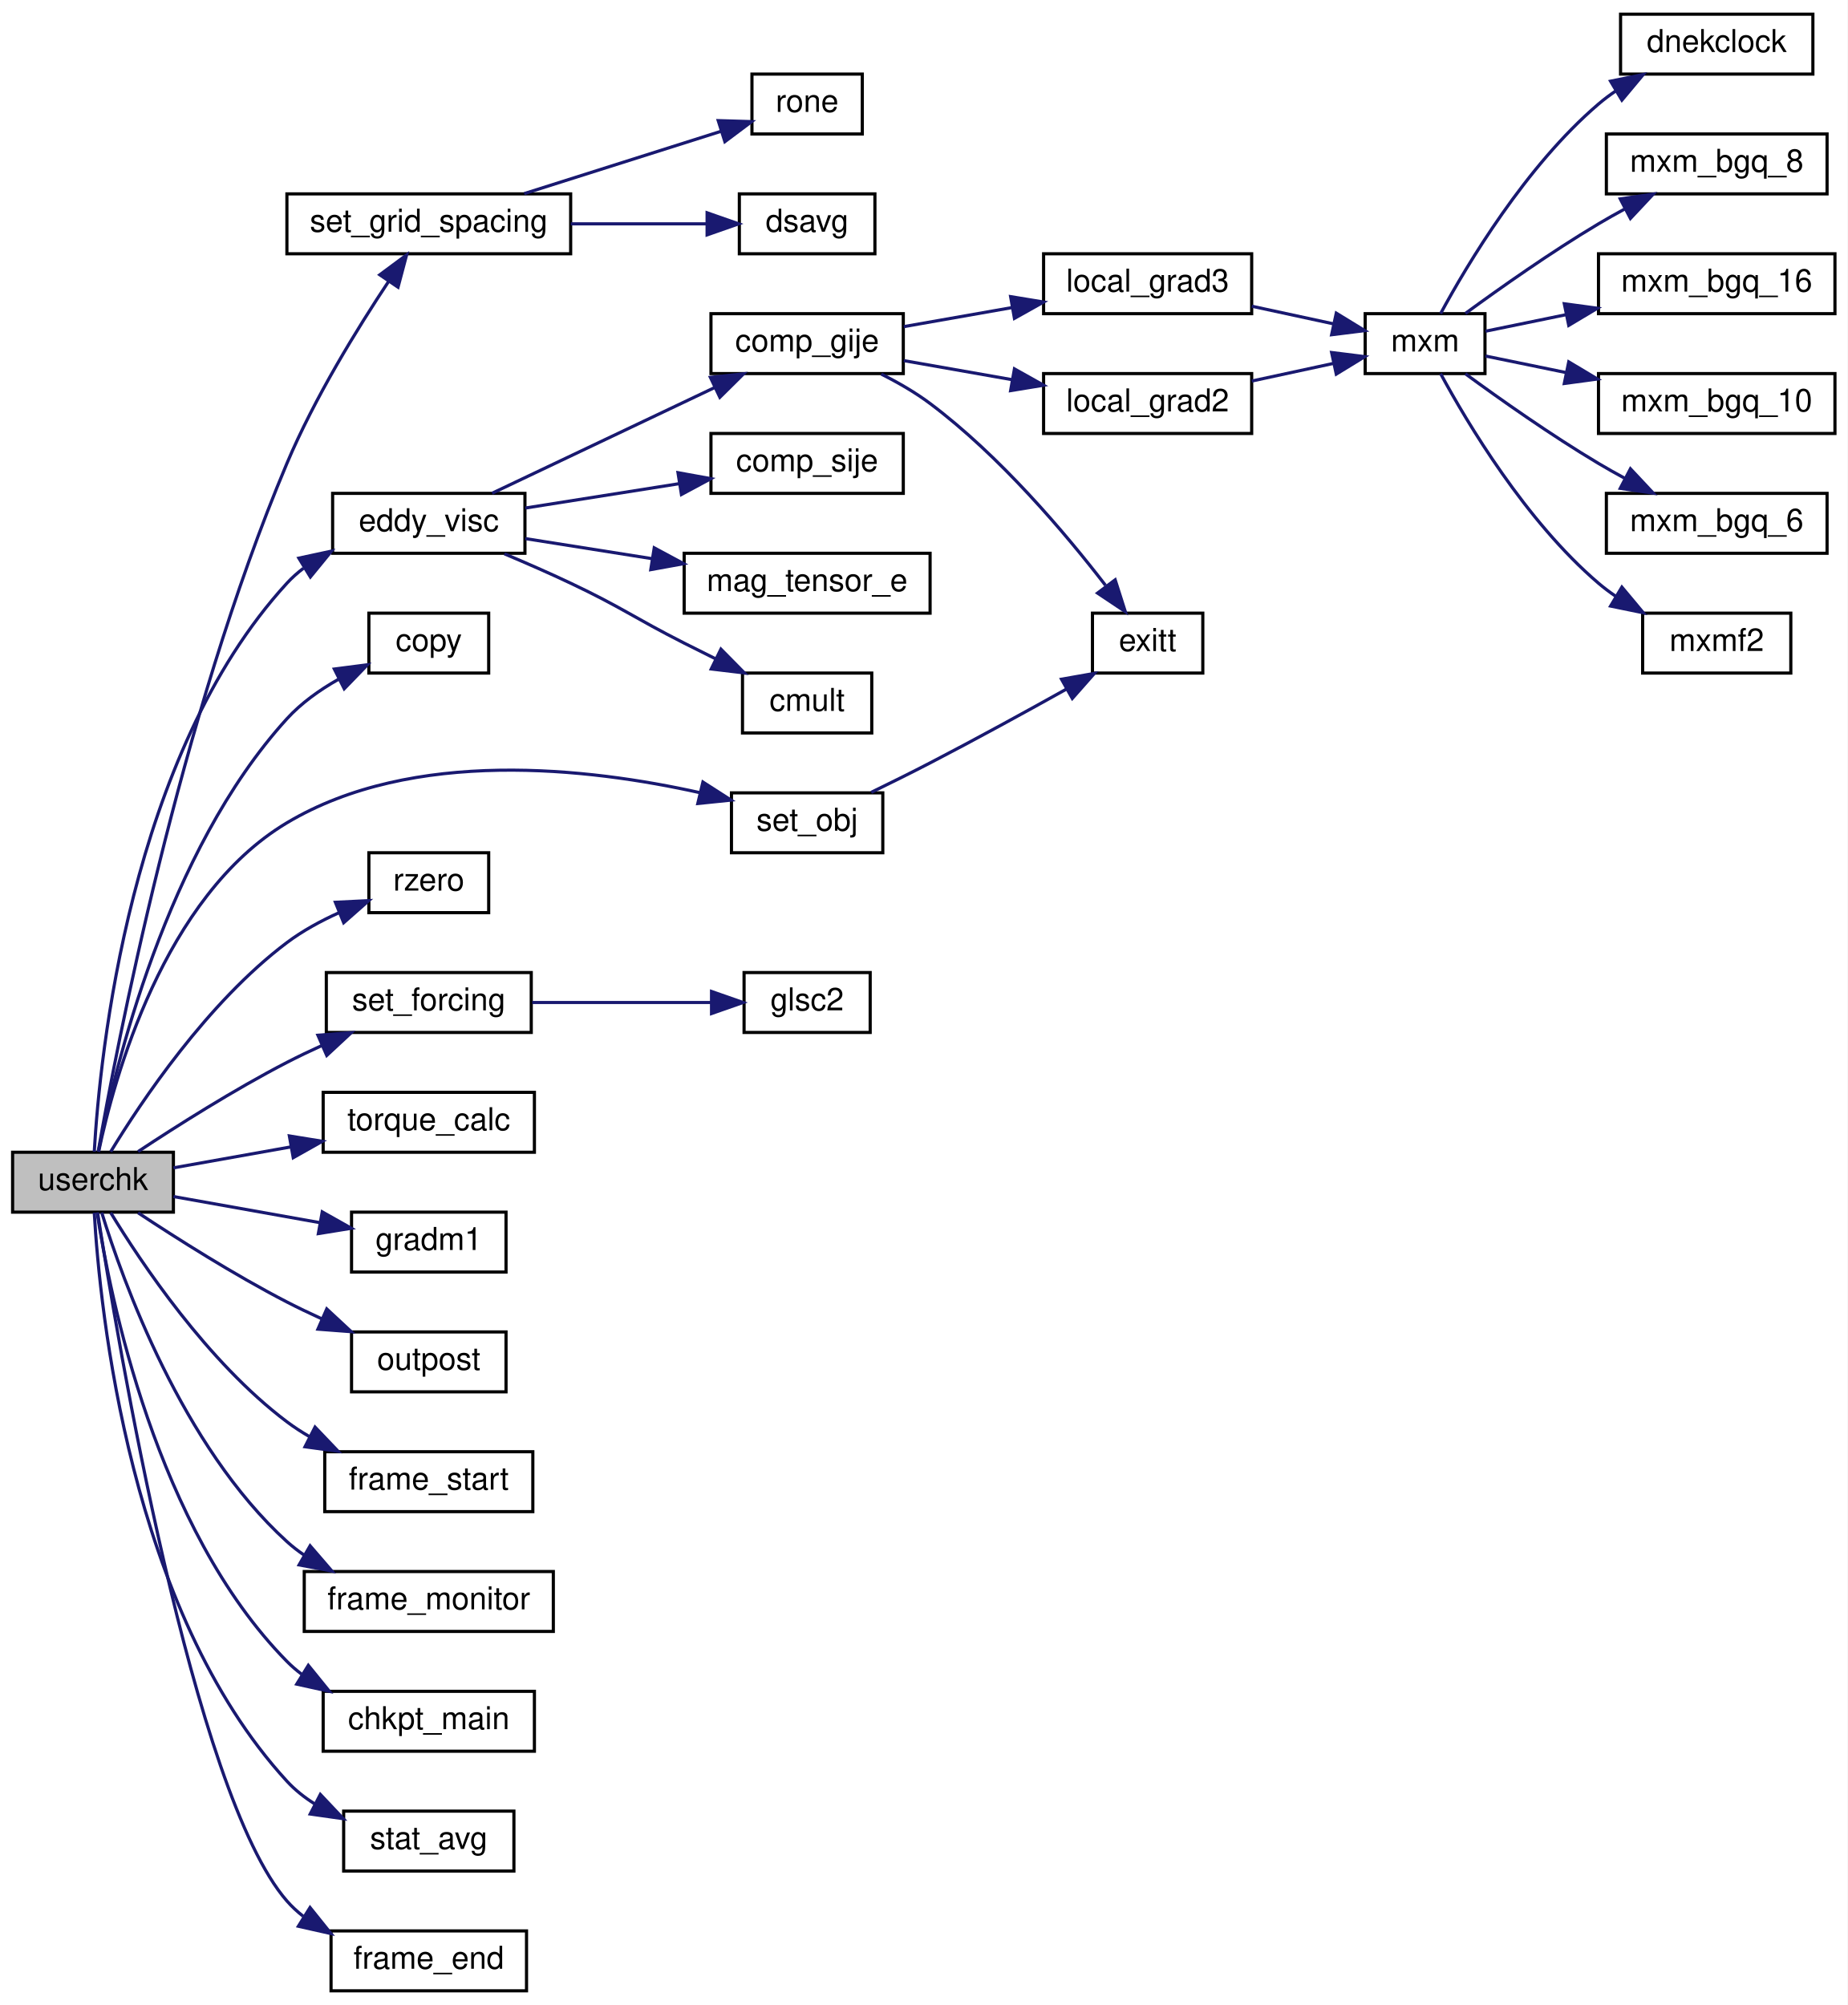
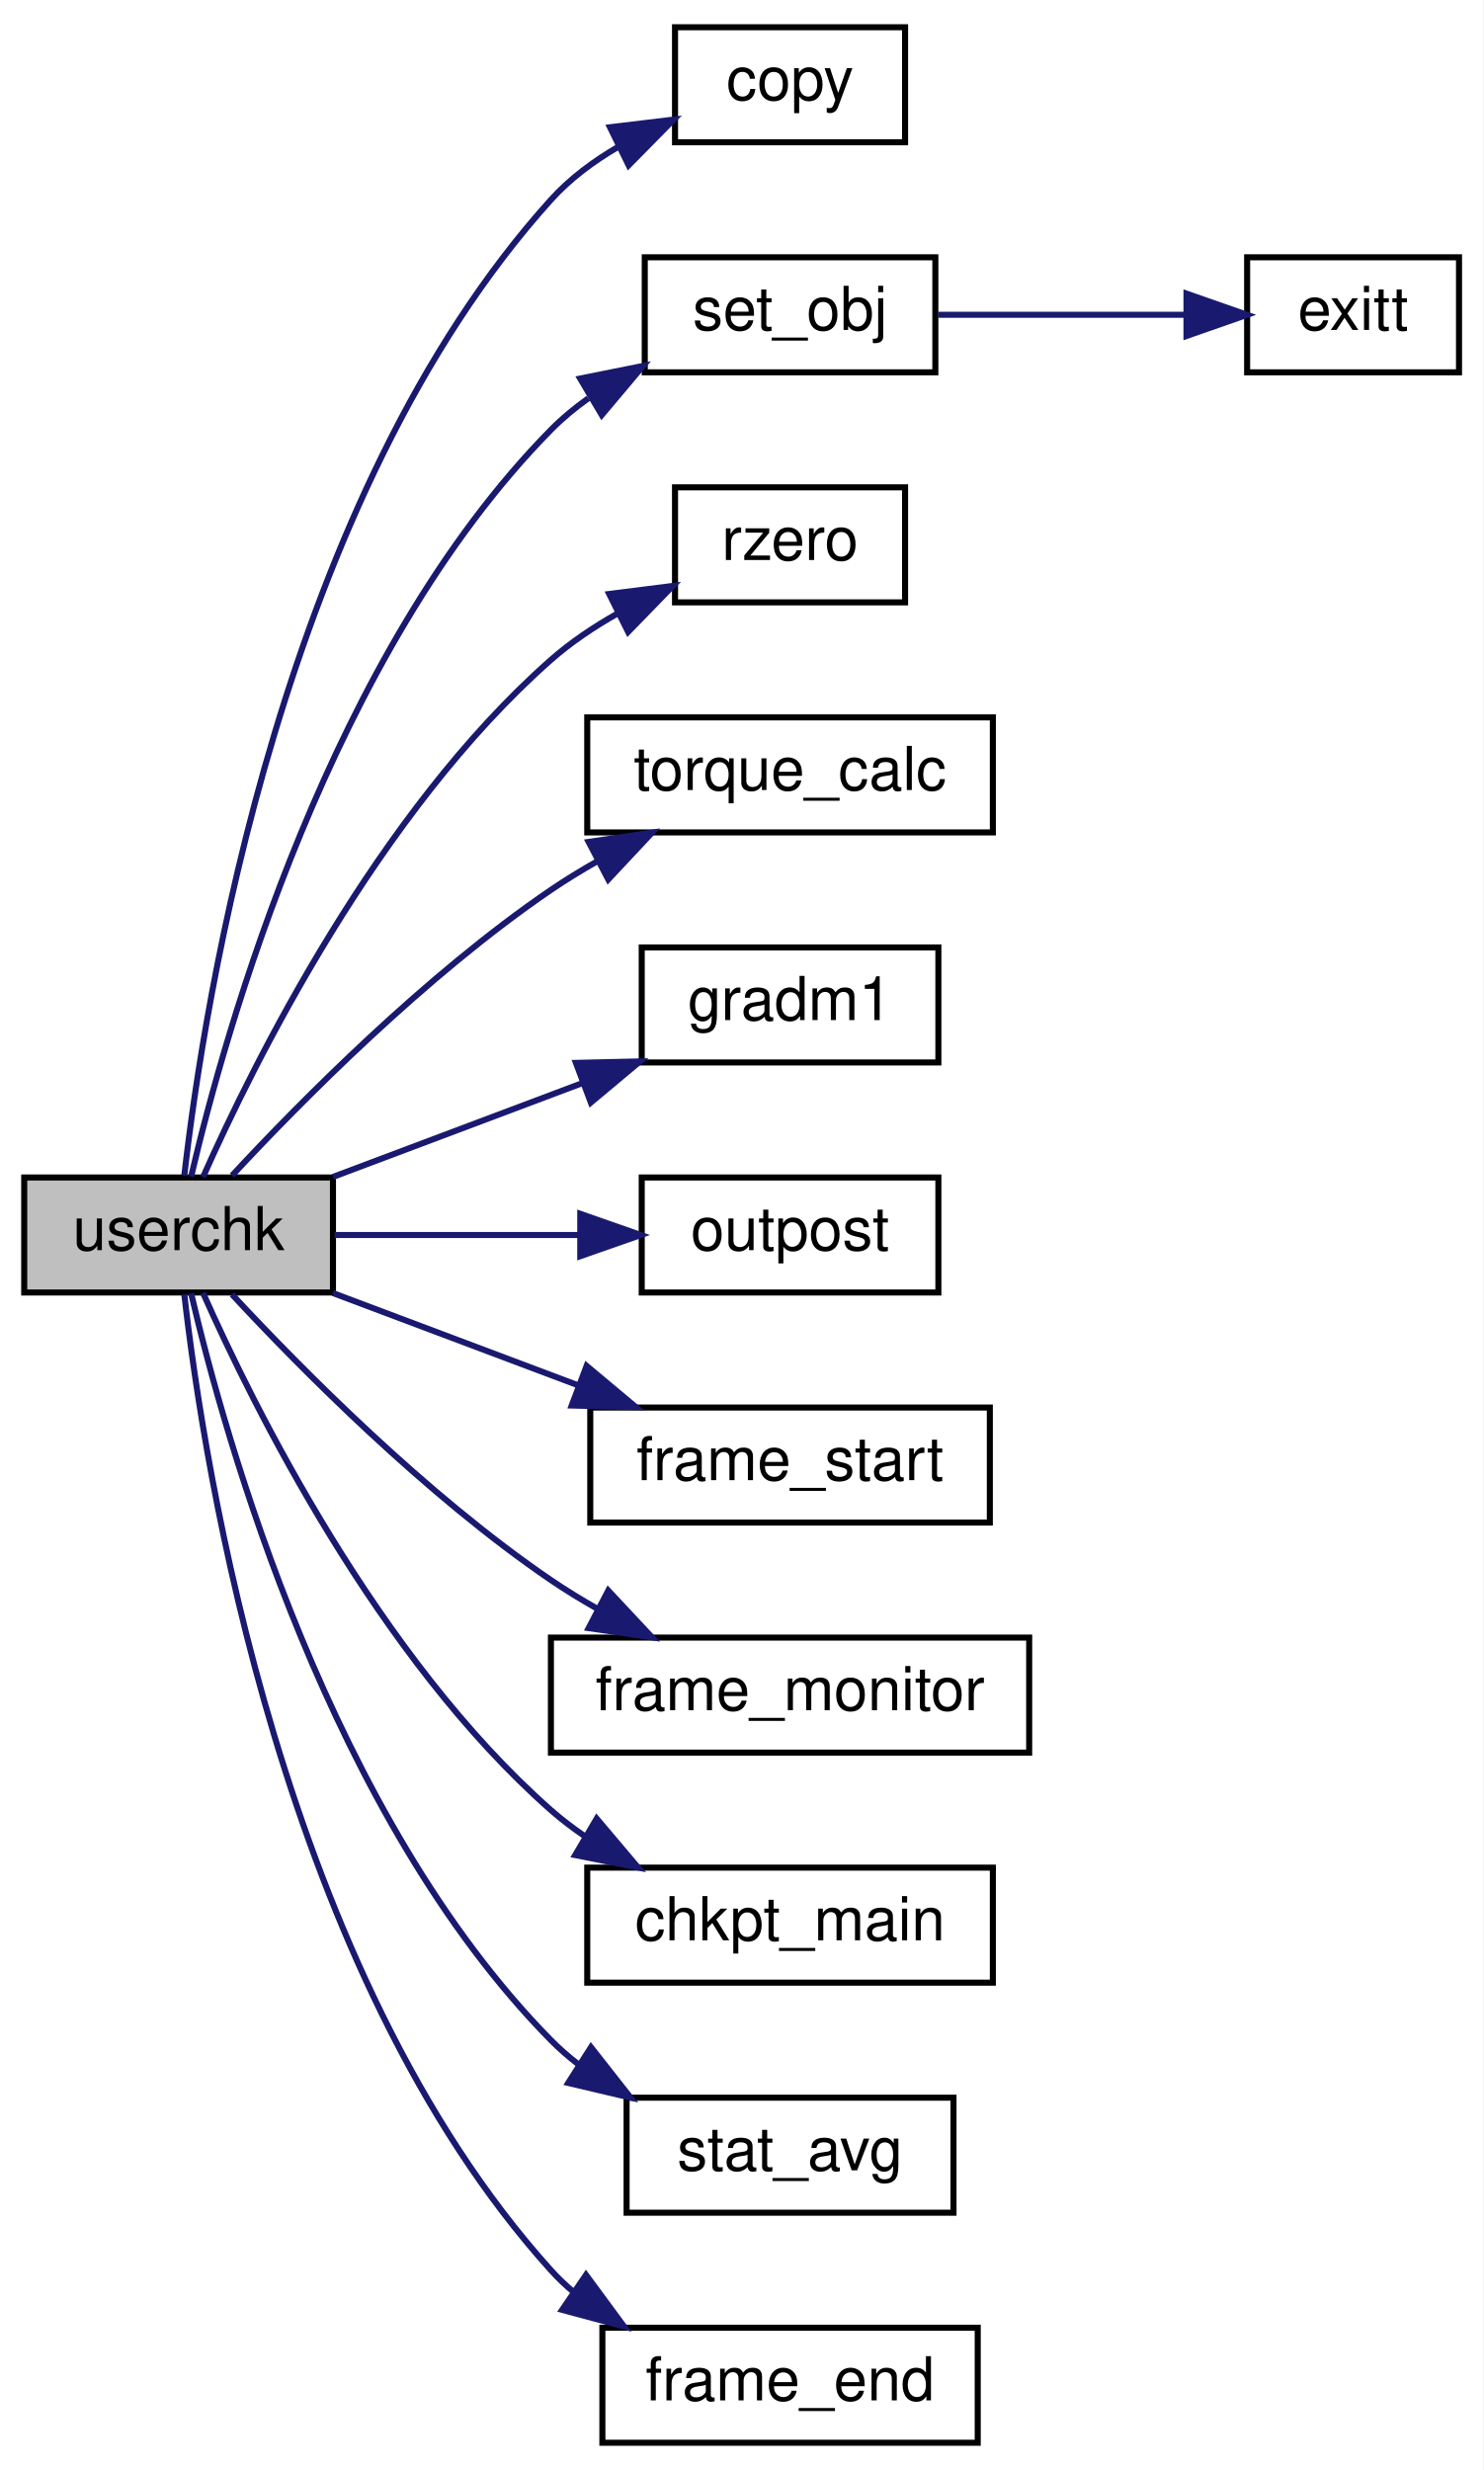
- <svg xmlns="http://www.w3.org/2000/svg" xmlns:xlink="http://www.w3.org/1999/xlink" width="586pt" height="636pt" viewBox="0.00 0.00 586.00 636.00">
-   <g id="graph0" class="graph" transform="scale(1 1) rotate(0) translate(4 632)">
-     <polygon fill="#ffffff" stroke="transparent" points="-4,4 -4,-632 582,-632 582,4 -4,4" />
+ <svg xmlns="http://www.w3.org/2000/svg" xmlns:xlink="http://www.w3.org/1999/xlink" width="245pt" height="408pt" viewBox="0.00 0.00 245.00 408.00">
+   <g id="graph0" class="graph" transform="scale(1 1) rotate(0) translate(4 404)">
+     <polygon fill="#ffffff" stroke="transparent" points="-4,4 -4,-404 241,-404 241,4 -4,4" />
    <g id="node1" class="node">
-       <polygon fill="#bfbfbf" stroke="#000000" points="0,-247.5 0,-266.5 51,-266.5 51,-247.5 0,-247.5" />
-       <text text-anchor="middle" x="25.5" y="-254.5" font-family="Helvetica,sans-Serif" font-size="10.00" fill="#000000">userchk</text>
+       <polygon fill="#bfbfbf" stroke="#000000" points="0,-190.5 0,-209.5 51,-209.5 51,-190.5 0,-190.5" />
+       <text text-anchor="middle" x="25.5" y="-197.5" font-family="Helvetica,sans-Serif" font-size="10.00" fill="#000000">userchk</text>
    </g>
    <g id="node2" class="node">
      <g id="a_node2">
-         <a xlink:href="group__abl.html#gabc6963764dd0ea847bc7e70242d55163" target="_top" xlink:title="Compute D^2, the grid spacing used in the DS sgs model. ">
-           <polygon fill="#ffffff" stroke="#000000" points="87,-551.5 87,-570.5 177,-570.5 177,-551.5 87,-551.5" />
-           <text text-anchor="middle" x="132" y="-558.5" font-family="Helvetica,sans-Serif" font-size="10.00" fill="#000000">set_grid_spacing</text>
+         <a xlink:href="math_8f.html#a3b43508554f14bdea8e14473d7d0803c" target="_top" xlink:title="copy">
+           <polygon fill="#ffffff" stroke="#000000" points="107.5,-380.5 107.5,-399.5 145.5,-399.5 145.5,-380.5 107.5,-380.5" />
+           <text text-anchor="middle" x="126.5" y="-387.5" font-family="Helvetica,sans-Serif" font-size="10.00" fill="#000000">copy</text>
        </a>
      </g>
    </g>
    <g id="edge1" class="edge">
-       <path fill="none" stroke="#191970" d="M27.17,-266.869C32.839,-299.149 52.912,-404.157 87,-485 95.782,-505.827 109.37,-527.868 119.318,-542.819" />
-       <polygon fill="#191970" stroke="#191970" points="116.454,-544.83 124.966,-551.138 122.245,-540.898 116.454,-544.83" />
+       <path fill="none" stroke="#191970" d="M26.445,-209.814C29.67,-238.251 42.628,-321.8 87,-371 90.123,-374.463 94.015,-377.357 98.127,-379.755" />
+       <polygon fill="#191970" stroke="#191970" points="96.753,-382.98 107.272,-384.245 99.838,-376.696 96.753,-382.98" />
+     </g>
+     <g id="node3" class="node">
+       <g id="a_node3">
+         <a xlink:href="group__abl.html#gade410b3017ce291e93fe88acc769c9d6" target="_top" xlink:title="Define objects for surface integrals. ">
+           <polygon fill="#ffffff" stroke="#000000" points="102.5,-342.5 102.5,-361.5 150.5,-361.5 150.5,-342.5 102.5,-342.5" />
+           <text text-anchor="middle" x="126.5" y="-349.5" font-family="Helvetica,sans-Serif" font-size="10.00" fill="#000000">set_obj</text>
+         </a>
+       </g>
+     </g>
+     <g id="edge2" class="edge">
+       <path fill="none" stroke="#191970" d="M27.574,-209.657C33.153,-233.523 50.584,-296.026 87,-333 88.869,-334.898 90.965,-336.632 93.192,-338.211" />
+       <polygon fill="#191970" stroke="#191970" points="91.831,-341.473 102.219,-343.557 95.398,-335.45 91.831,-341.473" />
    </g>
    <g id="node5" class="node">
      <g id="a_node5">
-         <a xlink:href="group__abl.html#gaaf0f4048a4e81a838bf903f040cf2db1" target="_top" xlink:title="Compute eddy viscosity using dynamic smagorinsky model. ">
-           <polygon fill="#ffffff" stroke="#000000" points="101.5,-456.5 101.5,-475.5 162.5,-475.5 162.5,-456.5 101.5,-456.5" />
-           <text text-anchor="middle" x="132" y="-463.5" font-family="Helvetica,sans-Serif" font-size="10.00" fill="#000000">eddy_visc</text>
+         <a xlink:href="math_8f.html#af44de42b023a4a68cd98ea341204342d" target="_top" xlink:title="rzero">
+           <polygon fill="#ffffff" stroke="#000000" points="107.5,-304.5 107.5,-323.5 145.5,-323.5 145.5,-304.5 107.5,-304.5" />
+           <text text-anchor="middle" x="126.5" y="-311.5" font-family="Helvetica,sans-Serif" font-size="10.00" fill="#000000">rzero</text>
        </a>
      </g>
    </g>
    <g id="edge4" class="edge">
-       <path fill="none" stroke="#191970" d="M25.898,-266.674C27.657,-297.183 37.087,-392.572 87,-447 88.583,-448.727 90.349,-450.302 92.239,-451.738" />
-       <polygon fill="#191970" stroke="#191970" points="90.787,-454.953 101.144,-457.186 94.44,-448.982 90.787,-454.953" />
+       <path fill="none" stroke="#191970" d="M29.542,-209.583C37.83,-228.238 58.402,-269.801 87,-295 90.276,-297.887 94.067,-300.433 97.979,-302.648" />
+       <polygon fill="#191970" stroke="#191970" points="96.627,-305.885 107.138,-307.216 99.751,-299.621 96.627,-305.885" />
    </g>
-     <g id="node20" class="node">
-       <g id="a_node20">
-         <a xlink:href="math_8f.html#a3b43508554f14bdea8e14473d7d0803c" target="_top" xlink:title="copy">
-           <polygon fill="#ffffff" stroke="#000000" points="113,-418.5 113,-437.5 151,-437.5 151,-418.5 113,-418.5" />
-           <text text-anchor="middle" x="132" y="-425.5" font-family="Helvetica,sans-Serif" font-size="10.00" fill="#000000">copy</text>
+     <g id="node6" class="node">
+       <g id="a_node6">
+         <a xlink:href="navier5_8f.html#ae07d390b2886c4cf09b559441f55dd3f" target="_top" xlink:title="torque_calc">
+           <polygon fill="#ffffff" stroke="#000000" points="93,-266.5 93,-285.5 160,-285.5 160,-266.5 93,-266.5" />
+           <text text-anchor="middle" x="126.5" y="-273.5" font-family="Helvetica,sans-Serif" font-size="10.00" fill="#000000">torque_calc</text>
        </a>
      </g>
    </g>
-     <g id="edge20" class="edge">
-       <path fill="none" stroke="#191970" d="M27.231,-266.81C32.191,-292.353 48.635,-361.86 87,-404 91.538,-408.984 97.356,-413.126 103.291,-416.486" />
-       <polygon fill="#191970" stroke="#191970" points="102.041,-419.775 112.549,-421.132 105.181,-413.518 102.041,-419.775" />
+     <g id="edge5" class="edge">
+       <path fill="none" stroke="#191970" d="M34.334,-209.831C45.656,-222.02 66.304,-242.905 87,-257 89.418,-258.647 92,-260.227 94.642,-261.724" />
+       <polygon fill="#191970" stroke="#191970" points="93.227,-264.933 103.71,-266.467 96.471,-258.731 93.227,-264.933" />
    </g>
-     <g id="node21" class="node">
-       <g id="a_node21">
-         <a xlink:href="group__abl.html#gade410b3017ce291e93fe88acc769c9d6" target="_top" xlink:title="Define objects for surface integrals. ">
-           <polygon fill="#ffffff" stroke="#000000" points="228,-361.5 228,-380.5 276,-380.5 276,-361.5 228,-361.5" />
-           <text text-anchor="middle" x="252" y="-368.5" font-family="Helvetica,sans-Serif" font-size="10.00" fill="#000000">set_obj</text>
+     <g id="node7" class="node">
+       <g id="a_node7">
+         <a xlink:href="navier5_8f.html#aef718c6a74c3602cfcd7871434619ee5" target="_top" xlink:title="gradm1">
+           <polygon fill="#ffffff" stroke="#000000" points="102,-228.5 102,-247.5 151,-247.5 151,-228.5 102,-228.5" />
+           <text text-anchor="middle" x="126.5" y="-235.5" font-family="Helvetica,sans-Serif" font-size="10.00" fill="#000000">gradm1</text>
        </a>
      </g>
    </g>
-     <g id="edge21" class="edge">
-       <path fill="none" stroke="#191970" d="M27.276,-266.627C32.097,-289.63 47.799,-347.606 87,-371 126.964,-394.849 182.656,-388.428 218.019,-380.552" />
-       <polygon fill="#191970" stroke="#191970" points="218.947,-383.929 227.863,-378.204 217.323,-377.12 218.947,-383.929" />
+     <g id="edge6" class="edge">
+       <path fill="none" stroke="#191970" d="M50.987,-209.589C63.495,-214.295 78.743,-220.032 92.253,-225.115" />
+       <polygon fill="#191970" stroke="#191970" points="91.128,-228.431 101.72,-228.677 93.593,-221.88 91.128,-228.431" />
    </g>
-     <g id="node22" class="node">
-       <g id="a_node22">
-         <a xlink:href="math_8f.html#af44de42b023a4a68cd98ea341204342d" target="_top" xlink:title="rzero">
-           <polygon fill="#ffffff" stroke="#000000" points="113,-342.5 113,-361.5 151,-361.5 151,-342.5 113,-342.5" />
-           <text text-anchor="middle" x="132" y="-349.5" font-family="Helvetica,sans-Serif" font-size="10.00" fill="#000000">rzero</text>
+     <g id="node8" class="node">
+       <g id="a_node8">
+         <a xlink:href="prepost_8f.html#aacb528c0b28bc79dff8db48d7ae9ac64" target="_top" xlink:title="outpost">
+           <polygon fill="#ffffff" stroke="#000000" points="102,-190.5 102,-209.5 151,-209.5 151,-190.5 102,-190.5" />
+           <text text-anchor="middle" x="126.5" y="-197.5" font-family="Helvetica,sans-Serif" font-size="10.00" fill="#000000">outpost</text>
        </a>
      </g>
    </g>
-     <g id="edge23" class="edge">
-       <path fill="none" stroke="#191970" d="M31.121,-266.682C40.738,-282.5 61.772,-314.02 87,-333 91.949,-336.723 97.737,-339.869 103.482,-342.463" />
-       <polygon fill="#191970" stroke="#191970" points="102.372,-345.79 112.954,-346.312 105.008,-339.305 102.372,-345.79" />
+     <g id="edge7" class="edge">
+       <path fill="none" stroke="#191970" d="M51.248,-200C63.515,-200 78.371,-200 91.631,-200" />
+       <polygon fill="#191970" stroke="#191970" points="91.844,-203.5 101.844,-200 91.844,-196.5 91.844,-203.5" />
    </g>
-     <g id="node23" class="node">
-       <g id="a_node23">
-         <a xlink:href="group__abl.html#ga32480237866193258937d1e06bbd0e01" target="_top" xlink:title="Compute inflow / outflow conditions a.k.a. driving force. Ubar=1. ">
-           <polygon fill="#ffffff" stroke="#000000" points="99.5,-304.5 99.5,-323.5 164.5,-323.5 164.5,-304.5 99.5,-304.5" />
-           <text text-anchor="middle" x="132" y="-311.5" font-family="Helvetica,sans-Serif" font-size="10.00" fill="#000000">set_forcing</text>
+     <g id="node9" class="node">
+       <g id="a_node9">
+         <a xlink:href="frame_8f.html#a3b2fa5ca96c4d901949ed15b9e1e459c" target="_top" xlink:title="Start framework. ">
+           <polygon fill="#ffffff" stroke="#000000" points="93.5,-152.5 93.5,-171.5 159.5,-171.5 159.5,-152.5 93.5,-152.5" />
+           <text text-anchor="middle" x="126.5" y="-159.5" font-family="Helvetica,sans-Serif" font-size="10.00" fill="#000000">frame_start</text>
        </a>
      </g>
    </g>
-     <g id="edge24" class="edge">
-       <path fill="none" stroke="#191970" d="M39.796,-266.709C52.032,-274.803 70.271,-286.365 87,-295 90.544,-296.829 94.305,-298.628 98.083,-300.345" />
-       <polygon fill="#191970" stroke="#191970" points="96.832,-303.618 107.397,-304.417 99.636,-297.204 96.832,-303.618" />
+     <g id="edge8" class="edge">
+       <path fill="none" stroke="#191970" d="M50.987,-190.411C63.307,-185.776 78.285,-180.14 91.643,-175.115" />
+       <polygon fill="#191970" stroke="#191970" points="92.895,-178.383 101.022,-171.586 90.43,-171.832 92.895,-178.383" />
    </g>
-     <g id="node25" class="node">
-       <g id="a_node25">
-         <a xlink:href="navier5_8f.html#ae07d390b2886c4cf09b559441f55dd3f" target="_top" xlink:title="torque_calc">
-           <polygon fill="#ffffff" stroke="#000000" points="98.5,-266.5 98.5,-285.5 165.5,-285.5 165.5,-266.5 98.5,-266.5" />
-           <text text-anchor="middle" x="132" y="-273.5" font-family="Helvetica,sans-Serif" font-size="10.00" fill="#000000">torque_calc</text>
+     <g id="node10" class="node">
+       <g id="a_node10">
+         <a xlink:href="frame_8f.html#a3100879c73f67d2e4449da55049c8eae" target="_top" xlink:title="Simulataion monitoring. ">
+           <polygon fill="#ffffff" stroke="#000000" points="87,-114.5 87,-133.5 166,-133.5 166,-114.5 87,-114.5" />
+           <text text-anchor="middle" x="126.5" y="-121.5" font-family="Helvetica,sans-Serif" font-size="10.00" fill="#000000">frame_monitor</text>
        </a>
      </g>
    </g>
-     <g id="edge26" class="edge">
-       <path fill="none" stroke="#191970" d="M51.009,-261.551C62.178,-263.543 75.604,-265.939 88.285,-268.201" />
-       <polygon fill="#191970" stroke="#191970" points="87.778,-271.666 98.238,-269.977 89.008,-264.775 87.778,-271.666" />
+     <g id="edge9" class="edge">
+       <path fill="none" stroke="#191970" d="M34.334,-190.169C45.656,-177.98 66.304,-157.095 87,-143 89.418,-141.353 92,-139.773 94.642,-138.276" />
+       <polygon fill="#191970" stroke="#191970" points="96.471,-141.269 103.71,-133.533 93.227,-135.067 96.471,-141.269" />
    </g>
-     <g id="node26" class="node">
-       <g id="a_node26">
-         <a xlink:href="navier5_8f.html#aef718c6a74c3602cfcd7871434619ee5" target="_top" xlink:title="gradm1">
-           <polygon fill="#ffffff" stroke="#000000" points="107.5,-228.5 107.5,-247.5 156.5,-247.5 156.5,-228.5 107.5,-228.5" />
-           <text text-anchor="middle" x="132" y="-235.5" font-family="Helvetica,sans-Serif" font-size="10.00" fill="#000000">gradm1</text>
+     <g id="node11" class="node">
+       <g id="a_node11">
+         <a xlink:href="group__chkpoint.html#ga2d682999600b8303ea7c4850cb54c9ca" target="_top" xlink:title="Main checkpoint interface. ">
+           <polygon fill="#ffffff" stroke="#000000" points="93,-76.5 93,-95.5 160,-95.5 160,-76.5 93,-76.5" />
+           <text text-anchor="middle" x="126.5" y="-83.5" font-family="Helvetica,sans-Serif" font-size="10.00" fill="#000000">chkpt_main</text>
        </a>
      </g>
    </g>
-     <g id="edge27" class="edge">
-       <path fill="none" stroke="#191970" d="M51.009,-252.449C64.909,-249.969 82.308,-246.865 97.412,-244.171" />
-       <polygon fill="#191970" stroke="#191970" points="98.202,-247.585 107.432,-242.383 96.973,-240.694 98.202,-247.585" />
+     <g id="edge10" class="edge">
+       <path fill="none" stroke="#191970" d="M29.542,-190.417C37.83,-171.762 58.402,-130.199 87,-105 88.716,-103.488 90.574,-102.068 92.517,-100.741" />
+       <polygon fill="#191970" stroke="#191970" points="94.559,-103.601 101.4,-95.51 91.007,-97.569 94.559,-103.601" />
    </g>
-     <g id="node27" class="node">
-       <g id="a_node27">
-         <a xlink:href="prepost_8f.html#aacb528c0b28bc79dff8db48d7ae9ac64" target="_top" xlink:title="outpost">
-           <polygon fill="#ffffff" stroke="#000000" points="107.5,-190.5 107.5,-209.5 156.5,-209.5 156.5,-190.5 107.5,-190.5" />
-           <text text-anchor="middle" x="132" y="-197.5" font-family="Helvetica,sans-Serif" font-size="10.00" fill="#000000">outpost</text>
+     <g id="node12" class="node">
+       <g id="a_node12">
+         <a xlink:href="group__stat.html#ga16cd0d213c2bea15c7caf8c205241388" target="_top" xlink:title="Main interface of statistics module. ">
+           <polygon fill="#ffffff" stroke="#000000" points="99.5,-38.5 99.5,-57.5 153.5,-57.5 153.5,-38.5 99.5,-38.5" />
+           <text text-anchor="middle" x="126.5" y="-45.5" font-family="Helvetica,sans-Serif" font-size="10.00" fill="#000000">stat_avg</text>
        </a>
      </g>
    </g>
-     <g id="edge28" class="edge">
-       <path fill="none" stroke="#191970" d="M39.796,-247.292C52.032,-239.197 70.271,-227.635 87,-219 90.544,-217.171 94.305,-215.372 98.083,-213.655" />
-       <polygon fill="#191970" stroke="#191970" points="99.636,-216.796 107.397,-209.583 96.832,-210.382 99.636,-216.796" />
+     <g id="edge11" class="edge">
+       <path fill="none" stroke="#191970" d="M27.574,-190.343C33.153,-166.477 50.584,-103.974 87,-67 88.402,-65.577 89.931,-64.246 91.548,-63.003" />
+       <polygon fill="#191970" stroke="#191970" points="93.617,-65.834 100.165,-57.505 89.852,-59.933 93.617,-65.834" />
    </g>
-     <g id="node28" class="node">
-       <g id="a_node28">
-         <a xlink:href="frame_8f.html#a3b2fa5ca96c4d901949ed15b9e1e459c" target="_top" xlink:title="Start framework. ">
-           <polygon fill="#ffffff" stroke="#000000" points="99,-152.5 99,-171.5 165,-171.5 165,-152.5 99,-152.5" />
-           <text text-anchor="middle" x="132" y="-159.5" font-family="Helvetica,sans-Serif" font-size="10.00" fill="#000000">frame_start</text>
+     <g id="node13" class="node">
+       <g id="a_node13">
+         <a xlink:href="frame_8f.html#a81cd9de9df55590aae9e54090dd1a3ce" target="_top" xlink:title="Finalise framework. ">
+           <polygon fill="#ffffff" stroke="#000000" points="95.5,-.5 95.5,-19.5 157.5,-19.5 157.5,-.5 95.5,-.5" />
+           <text text-anchor="middle" x="126.5" y="-7.5" font-family="Helvetica,sans-Serif" font-size="10.00" fill="#000000">frame_end</text>
        </a>
      </g>
    </g>
-     <g id="edge29" class="edge">
-       <path fill="none" stroke="#191970" d="M31.121,-247.318C40.738,-231.5 61.772,-199.98 87,-181 89.287,-179.279 91.753,-177.682 94.312,-176.206" />
-       <polygon fill="#191970" stroke="#191970" points="95.924,-179.312 103.238,-171.648 92.74,-173.078 95.924,-179.312" />
-     </g>
-     <g id="node29" class="node">
-       <g id="a_node29">
-         <a xlink:href="frame_8f.html#a3100879c73f67d2e4449da55049c8eae" target="_top" xlink:title="Simulataion monitoring. ">
-           <polygon fill="#ffffff" stroke="#000000" points="92.5,-114.5 92.5,-133.5 171.5,-133.5 171.5,-114.5 92.5,-114.5" />
-           <text text-anchor="middle" x="132" y="-121.5" font-family="Helvetica,sans-Serif" font-size="10.00" fill="#000000">frame_monitor</text>
-         </a>
-       </g>
-     </g>
-     <g id="edge30" class="edge">
-       <path fill="none" stroke="#191970" d="M28.264,-247.364C34.903,-225.816 53.72,-173.253 87,-143 88.683,-141.47 90.506,-140.053 92.423,-138.741" />
-       <polygon fill="#191970" stroke="#191970" points="94.357,-141.666 101.275,-133.641 90.863,-135.6 94.357,-141.666" />
-     </g>
-     <g id="node30" class="node">
-       <g id="a_node30">
-         <a xlink:href="group__chkpoint.html#ga2d682999600b8303ea7c4850cb54c9ca" target="_top" xlink:title="Main checkpoint interface. ">
-           <polygon fill="#ffffff" stroke="#000000" points="98.5,-76.5 98.5,-95.5 165.5,-95.5 165.5,-76.5 98.5,-76.5" />
-           <text text-anchor="middle" x="132" y="-83.5" font-family="Helvetica,sans-Serif" font-size="10.00" fill="#000000">chkpt_main</text>
-         </a>
-       </g>
-     </g>
-     <g id="edge31" class="edge">
-       <path fill="none" stroke="#191970" d="M26.793,-247.422C30.818,-221.162 45.447,-147.183 87,-105 88.428,-103.55 89.984,-102.205 91.632,-100.958" />
-       <polygon fill="#191970" stroke="#191970" points="93.789,-103.739 100.459,-95.507 90.111,-97.783 93.789,-103.739" />
-     </g>
-     <g id="node31" class="node">
-       <g id="a_node31">
-         <a xlink:href="group__stat.html#ga16cd0d213c2bea15c7caf8c205241388" target="_top" xlink:title="Main interface of statistics module. ">
-           <polygon fill="#ffffff" stroke="#000000" points="105,-38.5 105,-57.5 159,-57.5 159,-38.5 105,-38.5" />
-           <text text-anchor="middle" x="132" y="-45.5" font-family="Helvetica,sans-Serif" font-size="10.00" fill="#000000">stat_avg</text>
-         </a>
-       </g>
-     </g>
-     <g id="edge32" class="edge">
-       <path fill="none" stroke="#191970" d="M25.898,-247.326C27.657,-216.817 37.087,-121.428 87,-67 89.558,-64.211 92.591,-61.817 95.857,-59.765" />
-       <polygon fill="#191970" stroke="#191970" points="97.604,-62.801 104.876,-55.096 94.386,-56.585 97.604,-62.801" />
-     </g>
-     <g id="node32" class="node">
-       <g id="a_node32">
-         <a xlink:href="frame_8f.html#a81cd9de9df55590aae9e54090dd1a3ce" target="_top" xlink:title="Finalise framework. ">
-           <polygon fill="#ffffff" stroke="#000000" points="101,-.5 101,-19.5 163,-19.5 163,-.5 101,-.5" />
-           <text text-anchor="middle" x="132" y="-7.5" font-family="Helvetica,sans-Serif" font-size="10.00" fill="#000000">frame_end</text>
-         </a>
-       </g>
-     </g>
-     <g id="edge33" class="edge">
-       <path fill="none" stroke="#191970" d="M26.964,-247.294C33.023,-208.252 57.218,-63.137 87,-29 88.54,-27.235 90.272,-25.629 92.136,-24.169" />
-       <polygon fill="#191970" stroke="#191970" points="94.338,-26.921 100.972,-18.66 90.635,-20.981 94.338,-26.921" />
-     </g>
-     <g id="node3" class="node">
-       <g id="a_node3">
-         <a xlink:href="math_8f.html#ae1294c8ac3b5b3c38bbcc250d252b9cb" target="_top" xlink:title="rone">
-           <polygon fill="#ffffff" stroke="#000000" points="234.5,-589.5 234.5,-608.5 269.5,-608.5 269.5,-589.5 234.5,-589.5" />
-           <text text-anchor="middle" x="252" y="-596.5" font-family="Helvetica,sans-Serif" font-size="10.00" fill="#000000">rone</text>
-         </a>
-       </g>
-     </g>
-     <g id="edge2" class="edge">
-       <path fill="none" stroke="#191970" d="M162.281,-570.589C181.496,-576.674 206.152,-584.481 224.753,-590.372" />
-       <polygon fill="#191970" stroke="#191970" points="223.8,-593.741 234.39,-593.424 225.913,-587.068 223.8,-593.741" />
+     <g id="edge12" class="edge">
+       <path fill="none" stroke="#191970" d="M26.445,-190.186C29.67,-161.749 42.628,-78.2 87,-29 88.156,-27.718 89.418,-26.514 90.757,-25.384" />
+       <polygon fill="#191970" stroke="#191970" points="92.797,-28.229 99.081,-19.699 88.849,-22.449 92.797,-28.229" />
    </g>
    <g id="node4" class="node">
      <g id="a_node4">
-         <a xlink:href="ic_8f.html#a12fbcc70f37b3490eeda7dfb002dcc7d" target="_top" xlink:title="dsavg">
-           <polygon fill="#ffffff" stroke="#000000" points="230.5,-551.5 230.5,-570.5 273.5,-570.5 273.5,-551.5 230.5,-551.5" />
-           <text text-anchor="middle" x="252" y="-558.5" font-family="Helvetica,sans-Serif" font-size="10.00" fill="#000000">dsavg</text>
+         <a xlink:href="byte_8c.html#a2da8eeb074dfd3ffbfb3e9a4d301cda4" target="_top" xlink:title="exitt">
+           <polygon fill="#ffffff" stroke="#000000" points="202,-342.5 202,-361.5 237,-361.5 237,-342.5 202,-342.5" />
+           <text text-anchor="middle" x="219.5" y="-349.5" font-family="Helvetica,sans-Serif" font-size="10.00" fill="#000000">exitt</text>
        </a>
      </g>
    </g>
    <g id="edge3" class="edge">
-       <path fill="none" stroke="#191970" d="M177.025,-561C191.404,-561 207.008,-561 220.239,-561" />
-       <polygon fill="#191970" stroke="#191970" points="220.272,-564.5 230.272,-561 220.272,-557.5 220.272,-564.5" />
-     </g>
-     <g id="node6" class="node">
-       <g id="a_node6">
-         <a xlink:href="group__postpro.html#ga2282f2912315313d8c35cfd37389c7f3" target="_top" xlink:title="Compute the gradient tensor G_ij := du_i/du_j, for element e. ">
-           <polygon fill="#ffffff" stroke="#000000" points="221.5,-513.5 221.5,-532.5 282.5,-532.5 282.5,-513.5 221.5,-513.5" />
-           <text text-anchor="middle" x="252" y="-520.5" font-family="Helvetica,sans-Serif" font-size="10.00" fill="#000000">comp_gije</text>
-         </a>
-       </g>
-     </g>
-     <g id="edge5" class="edge">
-       <path fill="none" stroke="#191970" d="M152.085,-475.541C171.381,-484.706 200.757,-498.659 222.669,-509.068" />
-       <polygon fill="#191970" stroke="#191970" points="221.315,-512.299 231.849,-513.428 224.318,-505.976 221.315,-512.299" />
-     </g>
-     <g id="node17" class="node">
-       <g id="a_node17">
-         <a xlink:href="group__postpro.html#gab683ff84116ad23a19188953209855d0" target="_top" xlink:title="Compute symmetric part of a tensor gije for element. Does not call any other subroutine, but simply evaluates:  . ">
-           <polygon fill="#ffffff" stroke="#000000" points="221.5,-475.5 221.5,-494.5 282.5,-494.5 282.5,-475.5 221.5,-475.5" />
-           <text text-anchor="middle" x="252" y="-482.5" font-family="Helvetica,sans-Serif" font-size="10.00" fill="#000000">comp_sije</text>
-         </a>
-       </g>
-     </g>
-     <g id="edge17" class="edge">
-       <path fill="none" stroke="#191970" d="M162.592,-470.844C177.402,-473.189 195.388,-476.036 211.334,-478.561" />
-       <polygon fill="#191970" stroke="#191970" points="211.04,-482.058 221.464,-480.165 212.135,-475.144 211.04,-482.058" />
-     </g>
-     <g id="node18" class="node">
-       <g id="a_node18">
-         <a xlink:href="postpro_8f.html#af9d2aff92c48c37b10261e543b5f18fb" target="_top" xlink:title="mag_tensor_e">
-           <polygon fill="#ffffff" stroke="#000000" points="213,-437.5 213,-456.5 291,-456.5 291,-437.5 213,-437.5" />
-           <text text-anchor="middle" x="252" y="-444.5" font-family="Helvetica,sans-Serif" font-size="10.00" fill="#000000">mag_tensor_e</text>
-         </a>
-       </g>
-     </g>
-     <g id="edge18" class="edge">
-       <path fill="none" stroke="#191970" d="M162.592,-461.156C174.765,-459.229 189.085,-456.962 202.653,-454.813" />
-       <polygon fill="#191970" stroke="#191970" points="203.505,-458.222 212.835,-453.201 202.41,-451.308 203.505,-458.222" />
-     </g>
-     <g id="node19" class="node">
-       <g id="a_node19">
-         <a xlink:href="math_8f.html#ad2b51b68d370651f4f6d81952503e7be" target="_top" xlink:title="cmult">
-           <polygon fill="#ffffff" stroke="#000000" points="231.5,-399.5 231.5,-418.5 272.5,-418.5 272.5,-399.5 231.5,-399.5" />
-           <text text-anchor="middle" x="252" y="-406.5" font-family="Helvetica,sans-Serif" font-size="10.00" fill="#000000">cmult</text>
-         </a>
-       </g>
-     </g>
-     <g id="edge19" class="edge">
-       <path fill="none" stroke="#191970" d="M155.991,-456.321C162.832,-453.44 170.256,-450.196 177,-447 193.349,-439.252 196.866,-436.185 213,-428 216.186,-426.384 219.531,-424.714 222.866,-423.066" />
-       <polygon fill="#191970" stroke="#191970" points="224.658,-426.085 232.098,-418.543 221.578,-419.799 224.658,-426.085" />
-     </g>
-     <g id="node7" class="node">
-       <g id="a_node7">
-         <a xlink:href="group__postpro.html#gad24367e4a843f60b63a2205aef1ba551" target="_top" xlink:title="Uses mxm() to compute gradient of 3D arrays. ">
-           <polygon fill="#ffffff" stroke="#000000" points="327,-532.5 327,-551.5 393,-551.5 393,-532.5 327,-532.5" />
-           <text text-anchor="middle" x="360" y="-539.5" font-family="Helvetica,sans-Serif" font-size="10.00" fill="#000000">local_grad3</text>
-         </a>
-       </g>
-     </g>
-     <g id="edge6" class="edge">
-       <path fill="none" stroke="#191970" d="M282.66,-528.394C293.367,-530.278 305.591,-532.428 317.11,-534.455" />
-       <polygon fill="#191970" stroke="#191970" points="316.541,-537.908 326.996,-536.194 317.753,-531.014 316.541,-537.908" />
-     </g>
-     <g id="node15" class="node">
-       <g id="a_node15">
-         <a xlink:href="byte_8c.html#a2da8eeb074dfd3ffbfb3e9a4d301cda4" target="_top" xlink:title="exitt">
-           <polygon fill="#ffffff" stroke="#000000" points="342.5,-418.5 342.5,-437.5 377.5,-437.5 377.5,-418.5 342.5,-418.5" />
-           <text text-anchor="middle" x="360" y="-425.5" font-family="Helvetica,sans-Serif" font-size="10.00" fill="#000000">exitt</text>
-         </a>
-       </g>
-     </g>
-     <g id="edge14" class="edge">
-       <path fill="none" stroke="#191970" d="M275.528,-513.329C280.844,-510.665 286.3,-507.525 291,-504 313.134,-487.4 333.798,-462.983 346.635,-446.335" />
-       <polygon fill="#191970" stroke="#191970" points="349.703,-448.079 352.921,-437.985 344.111,-443.869 349.703,-448.079" />
-     </g>
-     <g id="node16" class="node">
-       <g id="a_node16">
-         <a xlink:href="group__postpro.html#ga53feb767cebebba399ab3c5a50f53155" target="_top" xlink:title="Uses mxm() to compute gradient of 2D arrays. ">
-           <polygon fill="#ffffff" stroke="#000000" points="327,-494.5 327,-513.5 393,-513.5 393,-494.5 327,-494.5" />
-           <text text-anchor="middle" x="360" y="-501.5" font-family="Helvetica,sans-Serif" font-size="10.00" fill="#000000">local_grad2</text>
-         </a>
-       </g>
-     </g>
-     <g id="edge15" class="edge">
-       <path fill="none" stroke="#191970" d="M282.66,-517.606C293.367,-515.722 305.591,-513.572 317.11,-511.545" />
-       <polygon fill="#191970" stroke="#191970" points="317.753,-514.986 326.996,-509.806 316.541,-508.092 317.753,-514.986" />
-     </g>
-     <g id="node8" class="node">
-       <g id="a_node8">
-         <a xlink:href="group__postpro.html#gab9ec2260a10061af6ce1c52f3c8a41da" target="_top" xlink:title="Compute matrix-matrix product C = A*B for contiguously packed matrices A,B, and C. ">
-           <polygon fill="#ffffff" stroke="#000000" points="429,-513.5 429,-532.5 467,-532.5 467,-513.5 429,-513.5" />
-           <text text-anchor="middle" x="448" y="-520.5" font-family="Helvetica,sans-Serif" font-size="10.00" fill="#000000">mxm</text>
-         </a>
-       </g>
-     </g>
-     <g id="edge7" class="edge">
-       <path fill="none" stroke="#191970" d="M393.018,-534.871C401.523,-533.035 410.612,-531.072 418.901,-529.283" />
-       <polygon fill="#191970" stroke="#191970" points="419.832,-532.663 428.868,-527.131 418.355,-525.82 419.832,-532.663" />
-     </g>
-     <g id="node9" class="node">
-       <g id="a_node9">
-         <a xlink:href="comm__mpi_8f.html#af06ec29f06aac3f8809e19de2a7e8946" target="_top" xlink:title="dnekclock">
-           <polygon fill="#ffffff" stroke="#000000" points="510,-608.5 510,-627.5 571,-627.5 571,-608.5 510,-608.5" />
-           <text text-anchor="middle" x="540.5" y="-615.5" font-family="Helvetica,sans-Serif" font-size="10.00" fill="#000000">dnekclock</text>
-         </a>
-       </g>
-     </g>
-     <g id="edge8" class="edge">
-       <path fill="none" stroke="#191970" d="M452.92,-532.528C461.366,-548.123 479.96,-579.33 503,-599 504.714,-600.463 506.56,-601.85 508.481,-603.157" />
-       <polygon fill="#191970" stroke="#191970" points="506.83,-606.247 517.21,-608.371 510.419,-600.238 506.83,-606.247" />
-     </g>
-     <g id="node10" class="node">
-       <g id="a_node10">
-         <a xlink:href="mxm__bgq_8f.html#a8faaef428336095704ece51624bbfe92" target="_top" xlink:title="mxm_bgq_8">
-           <polygon fill="#ffffff" stroke="#000000" points="505.5,-570.5 505.5,-589.5 575.5,-589.5 575.5,-570.5 505.5,-570.5" />
-           <text text-anchor="middle" x="540.5" y="-577.5" font-family="Helvetica,sans-Serif" font-size="10.00" fill="#000000">mxm_bgq_8</text>
-         </a>
-       </g>
-     </g>
-     <g id="edge9" class="edge">
-       <path fill="none" stroke="#191970" d="M460.785,-532.571C471.728,-540.581 488.039,-552.097 503,-561 505.673,-562.591 508.496,-564.179 511.344,-565.72" />
-       <polygon fill="#191970" stroke="#191970" points="509.893,-568.911 520.378,-570.435 513.132,-562.705 509.893,-568.911" />
-     </g>
-     <g id="node11" class="node">
-       <g id="a_node11">
-         <a xlink:href="mxm__bgq_8f.html#a3fda9ea4bc7a5713a19d6939fa2b541f" target="_top" xlink:title="mxm_bgq_16">
-           <polygon fill="#ffffff" stroke="#000000" points="503,-532.5 503,-551.5 578,-551.5 578,-532.5 503,-532.5" />
-           <text text-anchor="middle" x="540.5" y="-539.5" font-family="Helvetica,sans-Serif" font-size="10.00" fill="#000000">mxm_bgq_16</text>
-         </a>
-       </g>
-     </g>
-     <g id="edge10" class="edge">
-       <path fill="none" stroke="#191970" d="M467.166,-526.937C474.705,-528.485 483.727,-530.338 492.822,-532.207" />
-       <polygon fill="#191970" stroke="#191970" points="492.154,-535.642 502.654,-534.226 493.562,-528.786 492.154,-535.642" />
-     </g>
-     <g id="node12" class="node">
-       <g id="a_node12">
-         <a xlink:href="mxm__bgq_8f.html#a8a70163b4dbfdbfcce7bff170597fcad" target="_top" xlink:title="mxm_bgq_10">
-           <polygon fill="#ffffff" stroke="#000000" points="503,-494.5 503,-513.5 578,-513.5 578,-494.5 503,-494.5" />
-           <text text-anchor="middle" x="540.5" y="-501.5" font-family="Helvetica,sans-Serif" font-size="10.00" fill="#000000">mxm_bgq_10</text>
-         </a>
-       </g>
-     </g>
-     <g id="edge11" class="edge">
-       <path fill="none" stroke="#191970" d="M467.166,-519.063C474.705,-517.515 483.727,-515.662 492.822,-513.793" />
-       <polygon fill="#191970" stroke="#191970" points="493.562,-517.214 502.654,-511.774 492.154,-510.358 493.562,-517.214" />
-     </g>
-     <g id="node13" class="node">
-       <g id="a_node13">
-         <a xlink:href="mxm__bgq_8f.html#af192c3c8b982aa5bbc2a757156718a91" target="_top" xlink:title="mxm_bgq_6">
-           <polygon fill="#ffffff" stroke="#000000" points="505.5,-456.5 505.5,-475.5 575.5,-475.5 575.5,-456.5 505.5,-456.5" />
-           <text text-anchor="middle" x="540.5" y="-463.5" font-family="Helvetica,sans-Serif" font-size="10.00" fill="#000000">mxm_bgq_6</text>
-         </a>
-       </g>
-     </g>
-     <g id="edge12" class="edge">
-       <path fill="none" stroke="#191970" d="M460.785,-513.429C471.728,-505.419 488.039,-493.902 503,-485 505.673,-483.409 508.496,-481.821 511.344,-480.28" />
-       <polygon fill="#191970" stroke="#191970" points="513.132,-483.295 520.378,-475.565 509.893,-477.089 513.132,-483.295" />
-     </g>
-     <g id="node14" class="node">
-       <g id="a_node14">
-         <a xlink:href="mxm__std_8f.html#aa9e8685c4a72f18fb5d1ee88ed17a3d6" target="_top" xlink:title="mxmf2">
-           <polygon fill="#ffffff" stroke="#000000" points="517,-418.5 517,-437.5 564,-437.5 564,-418.5 517,-418.5" />
-           <text text-anchor="middle" x="540.5" y="-425.5" font-family="Helvetica,sans-Serif" font-size="10.00" fill="#000000">mxmf2</text>
-         </a>
-       </g>
-     </g>
-     <g id="edge13" class="edge">
-       <path fill="none" stroke="#191970" d="M452.92,-513.472C461.366,-497.877 479.96,-466.67 503,-447 504.714,-445.537 506.56,-444.15 508.481,-442.843" />
-       <polygon fill="#191970" stroke="#191970" points="510.419,-445.762 517.21,-437.629 506.83,-439.753 510.419,-445.762" />
-     </g>
-     <g id="edge16" class="edge">
-       <path fill="none" stroke="#191970" d="M393.018,-511.129C401.523,-512.965 410.612,-514.928 418.901,-516.717" />
-       <polygon fill="#191970" stroke="#191970" points="418.355,-520.18 428.868,-518.869 419.832,-513.337 418.355,-520.18" />
-     </g>
-     <g id="edge22" class="edge">
-       <path fill="none" stroke="#191970" d="M272.338,-380.67C278.376,-383.605 284.983,-386.88 291,-390 305.459,-397.497 321.398,-406.243 334.31,-413.453" />
-       <polygon fill="#191970" stroke="#191970" points="332.68,-416.551 343.114,-418.392 336.105,-410.446 332.68,-416.551" />
-     </g>
-     <g id="node24" class="node">
-       <g id="a_node24">
-         <a xlink:href="math_8f.html#a255eb2b5e6ee8be11915d2c3b5b5bf74" target="_top" xlink:title="glsc2">
-           <polygon fill="#ffffff" stroke="#000000" points="232,-304.5 232,-323.5 272,-323.5 272,-304.5 232,-304.5" />
-           <text text-anchor="middle" x="252" y="-311.5" font-family="Helvetica,sans-Serif" font-size="10.00" fill="#000000">glsc2</text>
-         </a>
-       </g>
-     </g>
-     <g id="edge25" class="edge">
-       <path fill="none" stroke="#191970" d="M164.791,-314C182.49,-314 204.198,-314 221.528,-314" />
-       <polygon fill="#191970" stroke="#191970" points="221.678,-317.5 231.678,-314 221.678,-310.5 221.678,-317.5" />
+       <path fill="none" stroke="#191970" d="M150.935,-352C163.464,-352 178.775,-352 191.749,-352" />
+       <polygon fill="#191970" stroke="#191970" points="191.983,-355.5 201.983,-352 191.983,-348.5 191.983,-355.5" />
    </g>
  </g>
</svg>
